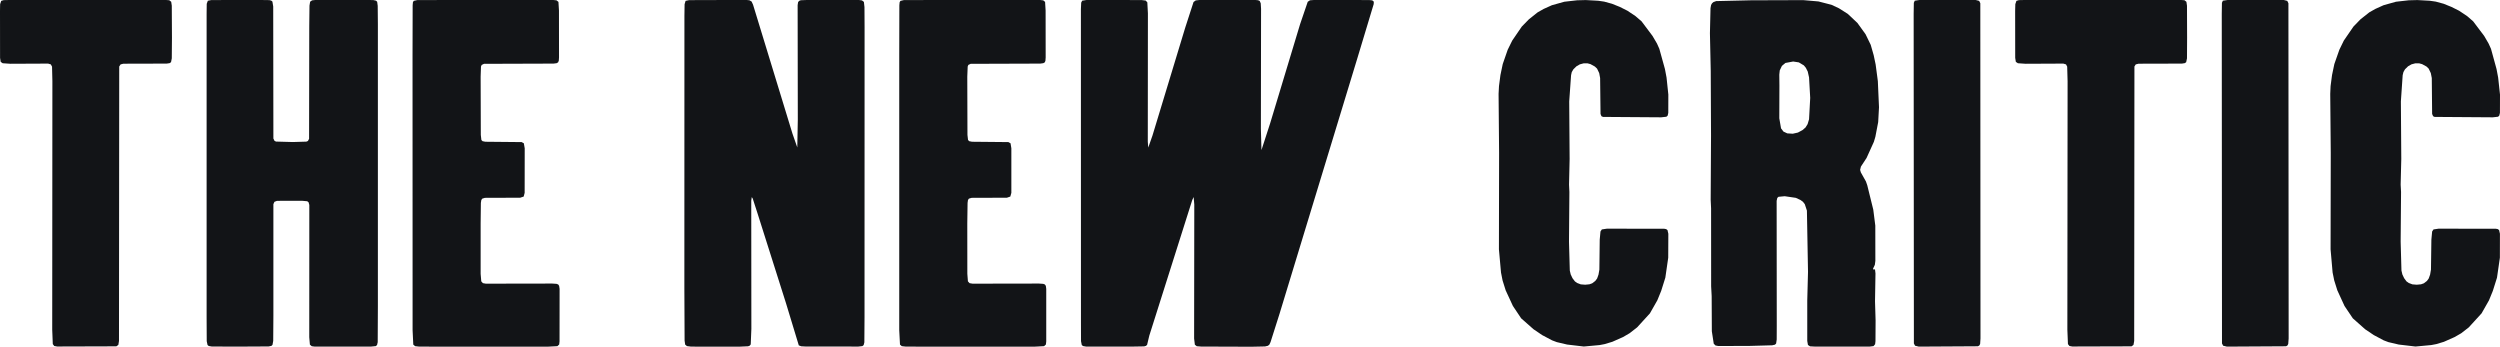
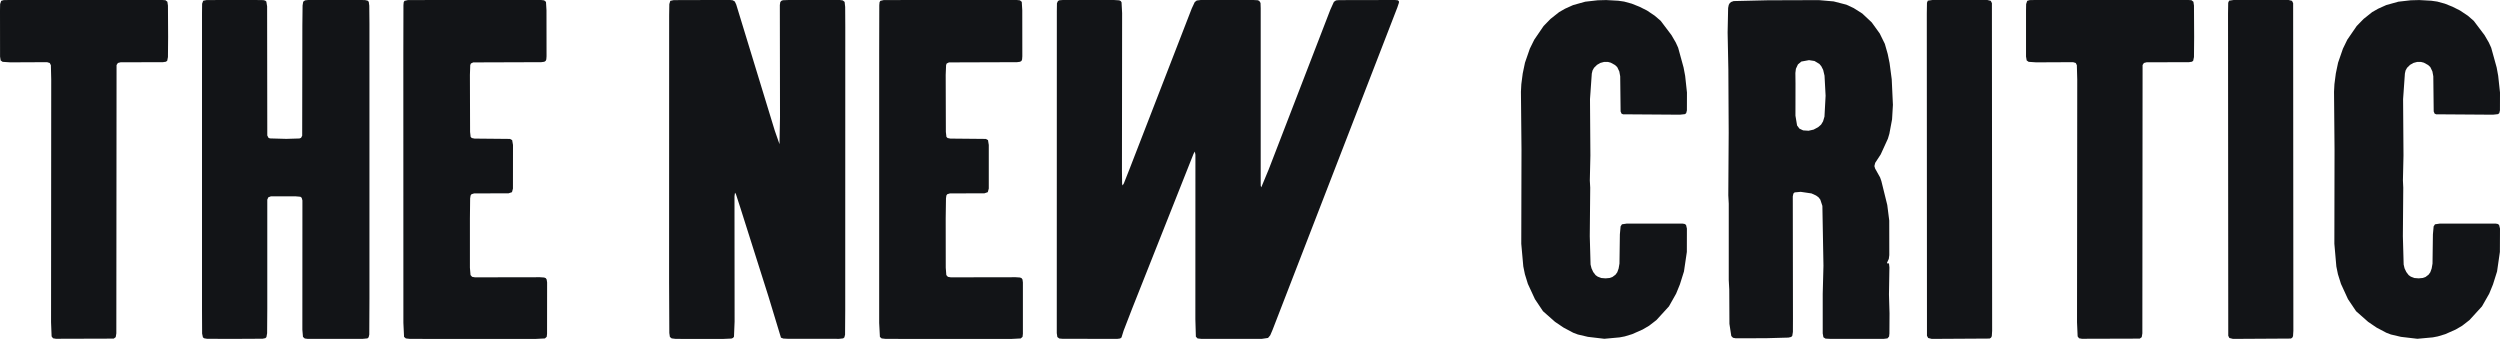
- <svg xmlns="http://www.w3.org/2000/svg" viewBox="0 0 4328.1 600" width="4328.1" height="600" role="img" aria-label="The New Critic">
+ <svg xmlns="http://www.w3.org/2000/svg" viewBox="0 0 4426.9 600" width="4426.9" height="600" role="img" aria-label="The New Critic">
  <g id="name" fill="#121417">
    <g id="THE">
      <path id="THE-1-T" d="M2.1 1.5L6.4 0.2 16.1 0.0 283.6 -0.3 293.0 0.4 296.4 3.1 297.4 9.9 297.7 65.4 297.4 101.0 296.1 107.6 293.8 109.3 288.6 110.1 213.5 110.3 208.8 111.5 206.4 115.1 206.0 590.3 204.9 597.0 201.4 599.6 99.0 599.9 93.9 599.0 91.4 595.7 90.4 570.7 90.7 140.7 90.1 115.4 88.0 111.5 83.3 110.1 18.1 110.4 4.7 109.5 1.2 107.1 0.1 100.2 0.0 18.9 0.2 7.2Z" />
      <path id="THE-2-H" d="M359.8 1.3L365.8 0.1 444.7 -0.1 466.3 0.2 469.5 1.0 471.6 2.7 473.0 11.2 473.3 239.9 475.3 243.9 477.9 245.1 507.0 245.9 530.3 245.2 533.1 244.1 535.1 240.3 535.4 45.2 535.8 9.7 536.9 3.0 540.2 0.6 545.7 0.0 616.7 -0.2 646.2 0.1 651.1 1.2 653.0 3.2 653.9 10.1 654.2 41.7 654.2 529.4 653.9 592.4 652.8 597.2 650.7 599.2 641.7 600.1 545.0 600.1 539.7 599.4 536.5 596.6 535.4 583.8 535.5 354.9 534.2 350.2 531.9 348.4 522.8 347.6 479.6 347.7 475.1 349.4 473.3 353.5 473.3 546.7 473.0 590.1 471.8 596.9 469.9 598.8 465.0 599.8 407.9 600.1 366.5 599.9 361.4 599.0 359.3 597.3 357.9 590.7 357.7 549.3 357.7 24.1 357.9 6.6Z" />
      <path id="THE-3-E" d="M716.3 1.5L722.5 0.1 956.2 -0.2 963.5 0.6 966.8 3.3 967.7 18.3 967.8 99.5 967.4 105.1 966.2 107.9 963.7 109.4 958.4 110.1 837.9 110.5 833.9 112.4 832.7 115.2 832.1 132.6 832.4 233.6 833.4 242.4 835.4 244.4 840.3 245.4 903.1 246.0 906.9 248.1 908.4 256.7 908.3 333.9 906.6 340.3 900.6 342.3 839.5 342.5 834.9 343.9 833.3 346.2 832.5 351.3 832.1 386.9 832.1 474.1 833.2 487.1 836.0 490.2 841.1 491.1 956.0 490.9 963.5 491.4 966.4 492.5 968.0 494.9 968.8 500.1 968.7 591.1 968.1 596.4 964.9 599.3 947.9 600.2 725.9 600.1 718.7 599.3 715.5 596.6 714.3 571.8 714.2 96.2 714.4 9.1 714.9 3.8Z" />
    </g>
    <g id="NEW">
      <path id="NEW-1-N" d="M1186.9 1.5L1193.1 0.2 1292.0 -0.1 1297.5 0.5 1301.2 2.7 1303.7 8.1 1371.9 231.2 1380.3 255.3 1381.2 207.1 1380.9 8.9 1381.7 3.7 1383.5 1.5 1386.4 0.4 1401.8 -0.2 1487.0 0.0 1492.3 0.7 1495.6 3.3 1496.6 12.3 1496.8 47.9 1496.7 549.3 1496.4 592.7 1495.2 597.4 1493.0 599.2 1485.9 600.0 1394.7 599.9 1387.1 599.5 1382.9 597.9 1360.8 525.1 1311.2 368.6 1303.1 343.6 1301.5 341.2 1300.6 347.5 1300.8 569.4 1299.7 596.2 1298.0 598.4 1295.2 599.5 1279.7 600.2 1196.5 600.1 1189.3 599.2 1186.2 596.6 1185.2 589.7 1184.8 498.5 1184.9 26.9 1185.2 7.3Z" />
      <path id="NEW-2-E" d="M1558.9 1.5L1565.0 0.1 1798.8 -0.2 1806.1 0.6 1809.3 3.3 1810.2 18.3 1810.3 99.5 1809.9 105.1 1808.8 107.9 1806.2 109.4 1800.9 110.1 1680.4 110.5 1676.4 112.4 1675.3 115.2 1674.6 132.6 1674.9 233.6 1675.9 242.4 1677.9 244.4 1682.8 245.4 1745.7 246.0 1749.5 248.1 1750.9 256.7 1750.9 333.9 1749.1 340.3 1743.2 342.3 1682.0 342.5 1677.4 343.9 1675.8 346.2 1675.1 351.3 1674.6 386.9 1674.7 474.1 1675.7 487.1 1678.5 490.2 1683.7 491.1 1798.5 490.9 1806.1 491.4 1808.9 492.5 1810.6 494.9 1811.3 500.1 1811.3 591.1 1810.7 596.4 1807.5 599.3 1790.4 600.2 1568.5 600.1 1561.2 599.3 1558.1 596.6 1556.8 571.8 1556.8 96.2 1557.0 9.1 1557.5 3.8Z" />
-       <path id="NEW-3-W" d="M1873.5 1.2L1881.5 -0.1 1976.5 0.1 1983.5 1.0 1986.3 4.1 1987.3 23.1 1987.1 245.1 1987.9 255.5 1995.2 234.7 2051.9 47.9 2066.3 3.5 2070.1 0.7 2077.4 -0.1 2172.5 -0.1 2178.0 0.4 2180.8 1.6 2182.6 5.6 2183.2 15.2 2182.9 223.2 2183.9 259.8 2198.9 213.6 2250.8 41.8 2264.0 3.1 2267.9 0.5 2277.4 -0.2 2370.4 0.1 2375.7 0.6 2378.4 2.9 2378.2 7.1 2350.2 99.9 2215.1 543.5 2199.6 592.3 2197.5 596.7 2195.1 598.6 2190.1 599.8 2166.5 600.3 2079.3 600.0 2071.9 599.4 2068.6 596.8 2067.3 586.0 2067.6 354.1 2066.5 341.1 2064.1 346.2 1989.7 581.1 1985.9 597.0 1983.9 598.8 1980.8 599.7 1957.3 600.1 1880.1 600.0 1875.0 599.1 1872.8 597.3 1871.5 590.6 1871.4 560.9 1871.3 15.9 1871.8 4.6Z" />
+       <path id="NEW-3-W" d="M1873.4 1.8L1875.9 0.5 1883.2 -0.1 1972.4 -0.0 1981.8 0.6 1984.5 1.8 1986.0 4.1 1987.0 23.1 1986.7 302.5 1987.0 325.7 1987.8 328.4 1990.1 324.7 2000.4 298.6 2110.3 15.0 2115.6 3.7 2119.2 0.9 2126.3 0.0 2217.4 -0.1 2227.0 0.4 2229.8 1.5 2232.1 5.2 2232.4 14.7 2232.4 323.8 2232.5 329.2 2233.4 331.7 2246.5 300.2 2355.7 17.2 2362.0 3.3 2365.8 0.7 2371.2 0.2 2470.1 0.0 2475.2 0.5 2477.1 2.1 2477.2 4.7 2474.6 12.6 2253.4 584.1 2249.3 593.7 2245.4 598.4 2234.7 600.0 2127.7 600.1 2120.6 599.3 2117.6 596.2 2116.7 565.3 2116.8 274.1 2115.8 268.3 2113.5 272.3 2004.7 546.6 1989.6 585.7 1985.9 597.6 1983.4 599.4 1978.1 600.1 1881.1 599.9 1875.7 599.4 1872.3 596.8 1871.3 589.9 1871.4 19.2 1871.6 5.7Z" />
    </g>
    <g id="CRITIC">
-       <path id="CRITIC-1-C" d="M2730.3 0.5L2745.3 0.1 2766.8 1.3 2777.2 2.8 2790.7 6.5 2804.4 12.0 2817.5 18.6 2831.3 27.8 2841.9 36.9 2860.9 62.2 2868.6 75.3 2872.7 84.5 2882.4 119.5 2885.2 134.3 2888.3 163.8 2888.2 195.4 2887.1 200.2 2884.9 202.1 2875.9 203.1 2775.2 202.4 2772.5 201.2 2770.9 197.3 2770.2 135.1 2768.6 126.5 2764.9 118.8 2761.1 115.2 2753.5 111.0 2748.6 109.7 2741.5 109.7 2735.1 111.4 2729.2 114.8 2723.9 120.0 2721.1 124.8 2719.9 130.2 2716.7 175.6 2717.4 275.2 2716.4 319.6 2717.0 332.4 2716.3 418.4 2717.7 468.4 2719.3 475.2 2722.4 481.7 2726.6 487.2 2730.4 489.9 2736.7 492.3 2744.3 492.9 2751.6 492.2 2756.4 490.5 2761.8 486.4 2765.0 482.1 2767.4 475.4 2768.9 466.7 2769.5 415.0 2770.8 400.8 2773.2 397.2 2781.9 395.9 2881.0 396.0 2884.4 396.6 2886.8 398.3 2888.3 404.7 2888.1 446.1 2883.1 480.7 2875.9 503.6 2869.2 520.0 2856.4 542.5 2834.2 566.8 2821.2 576.9 2809.9 583.5 2791.4 591.7 2778.1 595.7 2769.3 597.4 2742.0 599.9 2713.1 596.5 2695.2 592.3 2687.0 589.2 2669.8 580.1 2654.9 570.0 2633.5 551.1 2619.2 529.7 2606.7 502.7 2601.3 485.5 2598.6 471.8 2595.0 431.7 2595.3 264.7 2594.4 162.5 2595.1 149.1 2597.6 130.0 2601.6 110.9 2610.2 86.1 2618.0 70.3 2634.6 46.0 2646.8 33.5 2662.0 21.4 2672.6 15.4 2686.8 9.0 2708.3 3.0Z" />
-       <path id="CRITIC-2-R" d="M3031.2 0.5L3121.8 0.2 3148.2 2.5 3170.7 8.3 3183.6 14.3 3198.9 24.0 3215.6 39.7 3229.7 59.2 3238.7 77.7 3243.8 95.6 3247.2 111.7 3251.0 140.4 3253.0 185.7 3251.6 211.3 3246.7 236.9 3244.1 245.6 3231.5 273.4 3221.7 288.4 3220.3 294.1 3221.6 298.5 3230.4 314.2 3232.7 320.8 3243.1 363.0 3246.6 390.6 3246.7 451.7 3245.8 458.5 3242.7 465.1 3243.1 466.5 3246.1 466.4 3246.9 473.4 3246.1 521.6 3247.1 554.9 3246.9 590.6 3246.3 595.9 3243.5 599.2 3236.4 600.1 3143.1 600.1 3133.6 599.6 3130.0 597.2 3128.8 590.3 3128.8 520.3 3130.1 470.6 3128.2 364.6 3124.5 353.4 3121.3 349.3 3117.0 346.2 3108.9 342.5 3089.8 339.7 3079.0 340.7 3076.9 342.7 3075.8 347.7 3076.0 564.0 3075.9 587.8 3074.9 594.7 3072.9 596.7 3068.0 597.8 3027.6 598.9 2974.6 599.0 2969.9 598.1 2966.9 595.0 2963.6 573.5 2963.3 512.5 2962.4 495.7 2962.3 360.7 2961.6 345.9 2962.2 234.8 2961.7 122.8 2960.3 57.6 2961.3 14.1 2962.3 8.7 2963.9 5.8 2966.4 3.6 2971.1 1.9ZM3080.6 148.2L3080.4 204.8 3083.4 222.2 3087.6 227.8 3094.2 230.9 3103.7 231.5 3112.6 229.5 3120.6 225.2 3125.8 220.7 3129.4 214.9 3131.9 206.5 3133.9 169.5 3131.9 134.0 3129.6 123.8 3126.3 117.3 3122.9 113.2 3114.2 108.0 3104.4 106.5 3090.9 109.0 3084.9 114.1 3081.2 121.8 3080.4 129.2Z" />
-       <path id="CRITIC-3-I" d="M3314.9 1.2L3323.0 -0.0 3420.0 -0.1 3426.4 1.5 3428.4 5.6 3428.7 585.9 3428.1 595.3 3426.8 598.0 3424.3 599.5 3321.9 600.1 3315.4 598.5 3313.4 594.6 3313.0 24.2 3313.3 4.9Z" />
-       <path id="CRITIC-4-T" d="M3490.9 1.5L3495.2 0.2 3504.8 0.0 3772.4 -0.3 3781.8 0.4 3785.2 3.1 3786.2 9.9 3786.4 65.4 3786.2 101.0 3784.8 107.6 3782.5 109.3 3777.4 110.1 3702.3 110.3 3697.5 111.5 3695.2 115.1 3694.8 590.3 3693.6 597.0 3690.2 599.6 3587.7 599.9 3582.7 599.0 3580.1 595.7 3579.1 570.7 3579.5 140.7 3578.8 115.4 3576.8 111.5 3572.1 110.1 3506.8 110.4 3493.5 109.5 3489.9 107.1 3488.8 100.2 3488.7 18.9 3489.0 7.2Z" />
-       <path id="CRITIC-5-I" d="M3848.3 1.2L3856.4 -0.0 3953.4 -0.1 3959.8 1.5 3961.8 5.6 3962.2 585.9 3961.5 595.3 3960.2 598.0 3957.7 599.5 3855.3 600.1 3848.8 598.5 3846.8 594.6 3846.4 24.2 3846.7 4.9Z" />
-       <path id="CRITIC-6-C" d="M4170.1 0.5L4185.1 0.1 4206.5 1.3 4216.9 2.8 4230.5 6.5 4244.1 12.0 4257.3 18.6 4271.1 27.8 4281.6 36.9 4300.7 62.2 4308.3 75.3 4312.5 84.5 4322.1 119.5 4324.9 134.3 4328.1 163.8 4328.0 195.4 4326.8 200.2 4324.7 202.1 4315.7 203.1 4214.9 202.4 4212.3 201.2 4210.6 197.3 4210.0 135.1 4208.3 126.5 4204.6 118.8 4200.9 115.2 4193.2 111.0 4188.3 109.7 4181.2 109.7 4174.8 111.4 4168.9 114.8 4163.6 120.0 4160.9 124.8 4159.6 130.2 4156.5 175.6 4157.2 275.2 4156.1 319.6 4156.8 332.4 4156.1 418.4 4157.5 468.4 4159.1 475.2 4162.2 481.7 4166.3 487.2 4170.1 489.9 4176.5 492.3 4184.0 492.9 4191.4 492.2 4196.2 490.5 4201.6 486.4 4204.7 482.1 4207.1 475.4 4208.6 466.7 4209.3 415.0 4210.6 400.8 4213.0 397.2 4221.7 395.9 4320.8 396.0 4324.2 396.6 4326.5 398.3 4328.0 404.7 4327.9 446.1 4322.9 480.7 4315.7 503.6 4309.0 520.0 4296.2 542.5 4274.0 566.8 4261.0 576.9 4249.6 583.5 4231.1 591.7 4217.9 595.7 4209.0 597.4 4181.8 599.9 4152.8 596.5 4134.9 592.3 4126.7 589.2 4109.6 580.1 4094.6 570.0 4073.3 551.1 4058.9 529.7 4046.5 502.7 4041.1 485.5 4038.3 471.8 4034.8 431.7 4035.1 264.7 4034.2 162.5 4034.8 149.1 4037.3 130.0 4041.3 110.9 4050.0 86.1 4057.7 70.3 4074.4 46.0 4086.5 33.5 4101.8 21.4 4112.4 15.4 4126.6 9.0 4148.0 3.0Z" />
+       <path id="CRITIC-1-C" d="M2829.2 0.5L2844.2 0.1 2865.6 1.3 2876.0 2.8 2889.5 6.5 2903.2 12.0 2916.4 18.6 2930.1 27.8 2940.7 36.9 2959.8 62.2 2967.4 75.3 2971.6 84.5 2981.2 119.5 2984.0 134.3 2987.2 163.8 2987.1 195.4 2985.9 200.2 2983.8 202.1 2974.7 203.1 2874.0 202.4 2871.3 201.2 2869.7 197.3 2869.0 135.1 2867.4 126.5 2863.7 118.8 2859.9 115.2 2852.3 111.0 2847.4 109.7 2840.3 109.7 2833.9 111.4 2828.0 114.8 2822.7 120.0 2820.0 124.8 2818.7 130.2 2815.5 175.6 2816.2 275.2 2815.2 319.6 2815.9 332.4 2815.1 418.4 2816.5 468.4 2818.2 475.2 2821.2 481.7 2825.4 487.2 2829.2 489.9 2835.5 492.3 2843.1 492.9 2850.5 492.2 2855.2 490.5 2860.7 486.4 2863.8 482.1 2866.2 475.4 2867.7 466.7 2868.4 415.0 2869.7 400.8 2872.1 397.2 2880.7 395.9 2979.8 396.0 2983.2 396.6 2985.6 398.3 2987.1 404.7 2987.0 446.1 2981.9 480.7 2974.7 503.6 2968.0 520.0 2955.3 542.5 2933.1 566.8 2920.0 576.9 2908.7 583.5 2890.2 591.7 2877.0 595.7 2868.1 597.4 2840.9 599.9 2811.9 596.5 2794.0 592.3 2785.8 589.2 2768.7 580.1 2753.7 570.0 2732.3 551.1 2718.0 529.7 2705.5 502.7 2700.2 485.5 2697.4 471.8 2693.8 431.7 2694.2 264.7 2693.2 162.5 2693.9 149.1 2696.4 130.0 2700.4 110.9 2709.0 86.1 2716.8 70.3 2733.4 46.0 2745.6 33.5 2760.9 21.4 2771.4 15.4 2785.6 9.0 2807.1 3.0Z" />
+       <path id="CRITIC-2-R" d="M3130.0 0.5L3220.7 0.2 3247.0 2.5 3269.5 8.3 3282.4 14.3 3297.7 24.0 3314.4 39.7 3328.5 59.2 3337.6 77.7 3342.7 95.6 3346.0 111.7 3349.8 140.4 3351.9 185.7 3350.4 211.3 3345.6 236.9 3343.0 245.6 3330.3 273.4 3320.5 288.4 3319.1 294.1 3320.4 298.5 3329.2 314.2 3331.5 320.8 3341.9 363.0 3345.4 390.6 3345.5 451.7 3344.6 458.5 3341.5 465.1 3341.9 466.5 3344.9 466.4 3345.7 473.4 3344.9 521.6 3345.9 554.9 3345.7 590.6 3345.1 595.9 3342.3 599.2 3335.2 600.1 3241.9 600.1 3232.5 599.6 3228.8 597.2 3227.6 590.3 3227.6 520.3 3228.9 470.6 3227.0 364.6 3223.3 353.4 3220.1 349.3 3215.8 346.2 3207.7 342.5 3188.6 339.7 3177.8 340.7 3175.7 342.7 3174.6 347.7 3174.9 564.0 3174.8 587.8 3173.7 594.7 3171.7 596.7 3166.8 597.8 3126.5 598.9 3073.4 599.0 3068.7 598.1 3065.7 595.0 3062.4 573.5 3062.1 512.5 3061.2 495.7 3061.2 360.7 3060.4 345.9 3061.1 234.8 3060.5 122.8 3059.2 57.6 3060.1 14.1 3061.2 8.7 3062.8 5.8 3065.2 3.6 3069.9 1.9ZM3179.4 148.2L3179.3 204.8 3182.2 222.2 3186.4 227.8 3193.0 230.9 3202.5 231.5 3211.5 229.5 3219.5 225.2 3224.7 220.7 3228.2 214.9 3230.7 206.5 3232.7 169.5 3230.8 134.0 3228.4 123.8 3225.1 117.3 3221.7 113.2 3213.0 108.0 3203.3 106.5 3189.7 109.0 3183.7 114.1 3180.1 121.8 3179.2 129.2Z" />
+       <path id="CRITIC-3-I" d="M3413.7 1.2L3421.8 -0.0 3518.8 -0.1 3525.2 1.5 3527.2 5.6 3527.6 585.9 3527.0 595.3 3525.6 598.0 3523.1 599.5 3420.7 600.1 3414.3 598.5 3412.2 594.6 3411.9 24.2 3412.2 4.9Z" />
+       <path id="CRITIC-4-T" d="M3589.7 1.5L3594.0 0.2 3603.7 0.0 3871.2 -0.3 3880.6 0.4 3884.0 3.1 3885.0 9.9 3885.3 65.4 3885.0 101.0 3883.6 107.6 3881.4 109.3 3876.2 110.1 3801.1 110.3 3796.4 111.5 3794.0 115.1 3793.6 590.3 3792.5 597.0 3789.0 599.6 3686.5 599.9 3681.5 599.0 3679.0 595.7 3677.9 570.7 3678.3 140.7 3677.6 115.4 3675.6 111.5 3670.9 110.1 3605.6 110.4 3592.3 109.5 3588.8 107.1 3587.6 100.2 3587.6 18.9 3587.8 7.2Z" />
+       <path id="CRITIC-5-I" d="M3947.2 1.2L3955.2 -0.0 4052.2 -0.1 4058.6 1.5 4060.6 5.6 4061.0 585.9 4060.4 595.3 4059.0 598.0 4056.6 599.5 3954.1 600.1 3947.7 598.5 3945.7 594.6 3945.3 24.2 3945.6 4.9Z" />
+       <path id="CRITIC-6-C" d="M4268.9 0.5L4283.9 0.1 4305.3 1.3 4315.8 2.8 4329.3 6.5 4343.0 12.0 4356.1 18.6 4369.9 27.8 4380.4 36.9 4399.5 62.2 4407.1 75.3 4411.3 84.5 4421.0 119.5 4423.7 134.3 4426.9 163.8 4426.8 195.4 4425.7 200.2 4423.5 202.1 4414.5 203.1 4313.8 202.4 4311.1 201.2 4309.5 197.3 4308.8 135.1 4307.2 126.5 4303.5 118.8 4299.7 115.2 4292.1 111.0 4287.1 109.7 4280.1 109.7 4273.7 111.4 4267.7 114.8 4262.4 120.0 4259.7 124.8 4258.5 130.2 4255.3 175.6 4256.0 275.2 4255.0 319.6 4255.6 332.4 4254.9 418.4 4256.3 468.4 4257.9 475.2 4261.0 481.7 4265.2 487.2 4269.0 489.9 4275.3 492.3 4282.9 492.9 4290.2 492.2 4295.0 490.5 4300.4 486.4 4303.5 482.1 4305.9 475.4 4307.4 466.7 4308.1 415.0 4309.4 400.8 4311.8 397.2 4320.5 395.9 4419.6 396.0 4423.0 396.6 4425.3 398.3 4426.9 404.7 4426.7 446.1 4421.7 480.7 4414.5 503.6 4407.8 520.0 4395.0 542.5 4372.8 566.8 4359.8 576.9 4348.5 583.5 4330.0 591.7 4316.7 595.7 4307.9 597.4 4280.6 599.9 4251.6 596.5 4233.7 592.3 4225.6 589.2 4208.4 580.1 4193.5 570.0 4172.1 551.1 4157.7 529.7 4145.3 502.7 4139.9 485.5 4137.1 471.8 4133.6 431.7 4133.9 264.7 4133.0 162.5 4133.7 149.1 4136.2 130.0 4140.2 110.9 4148.8 86.1 4156.5 70.3 4173.2 46.0 4185.4 33.5 4200.6 21.4 4211.2 15.4 4225.4 9.0 4246.9 3.0Z" />
    </g>
  </g>
</svg>
